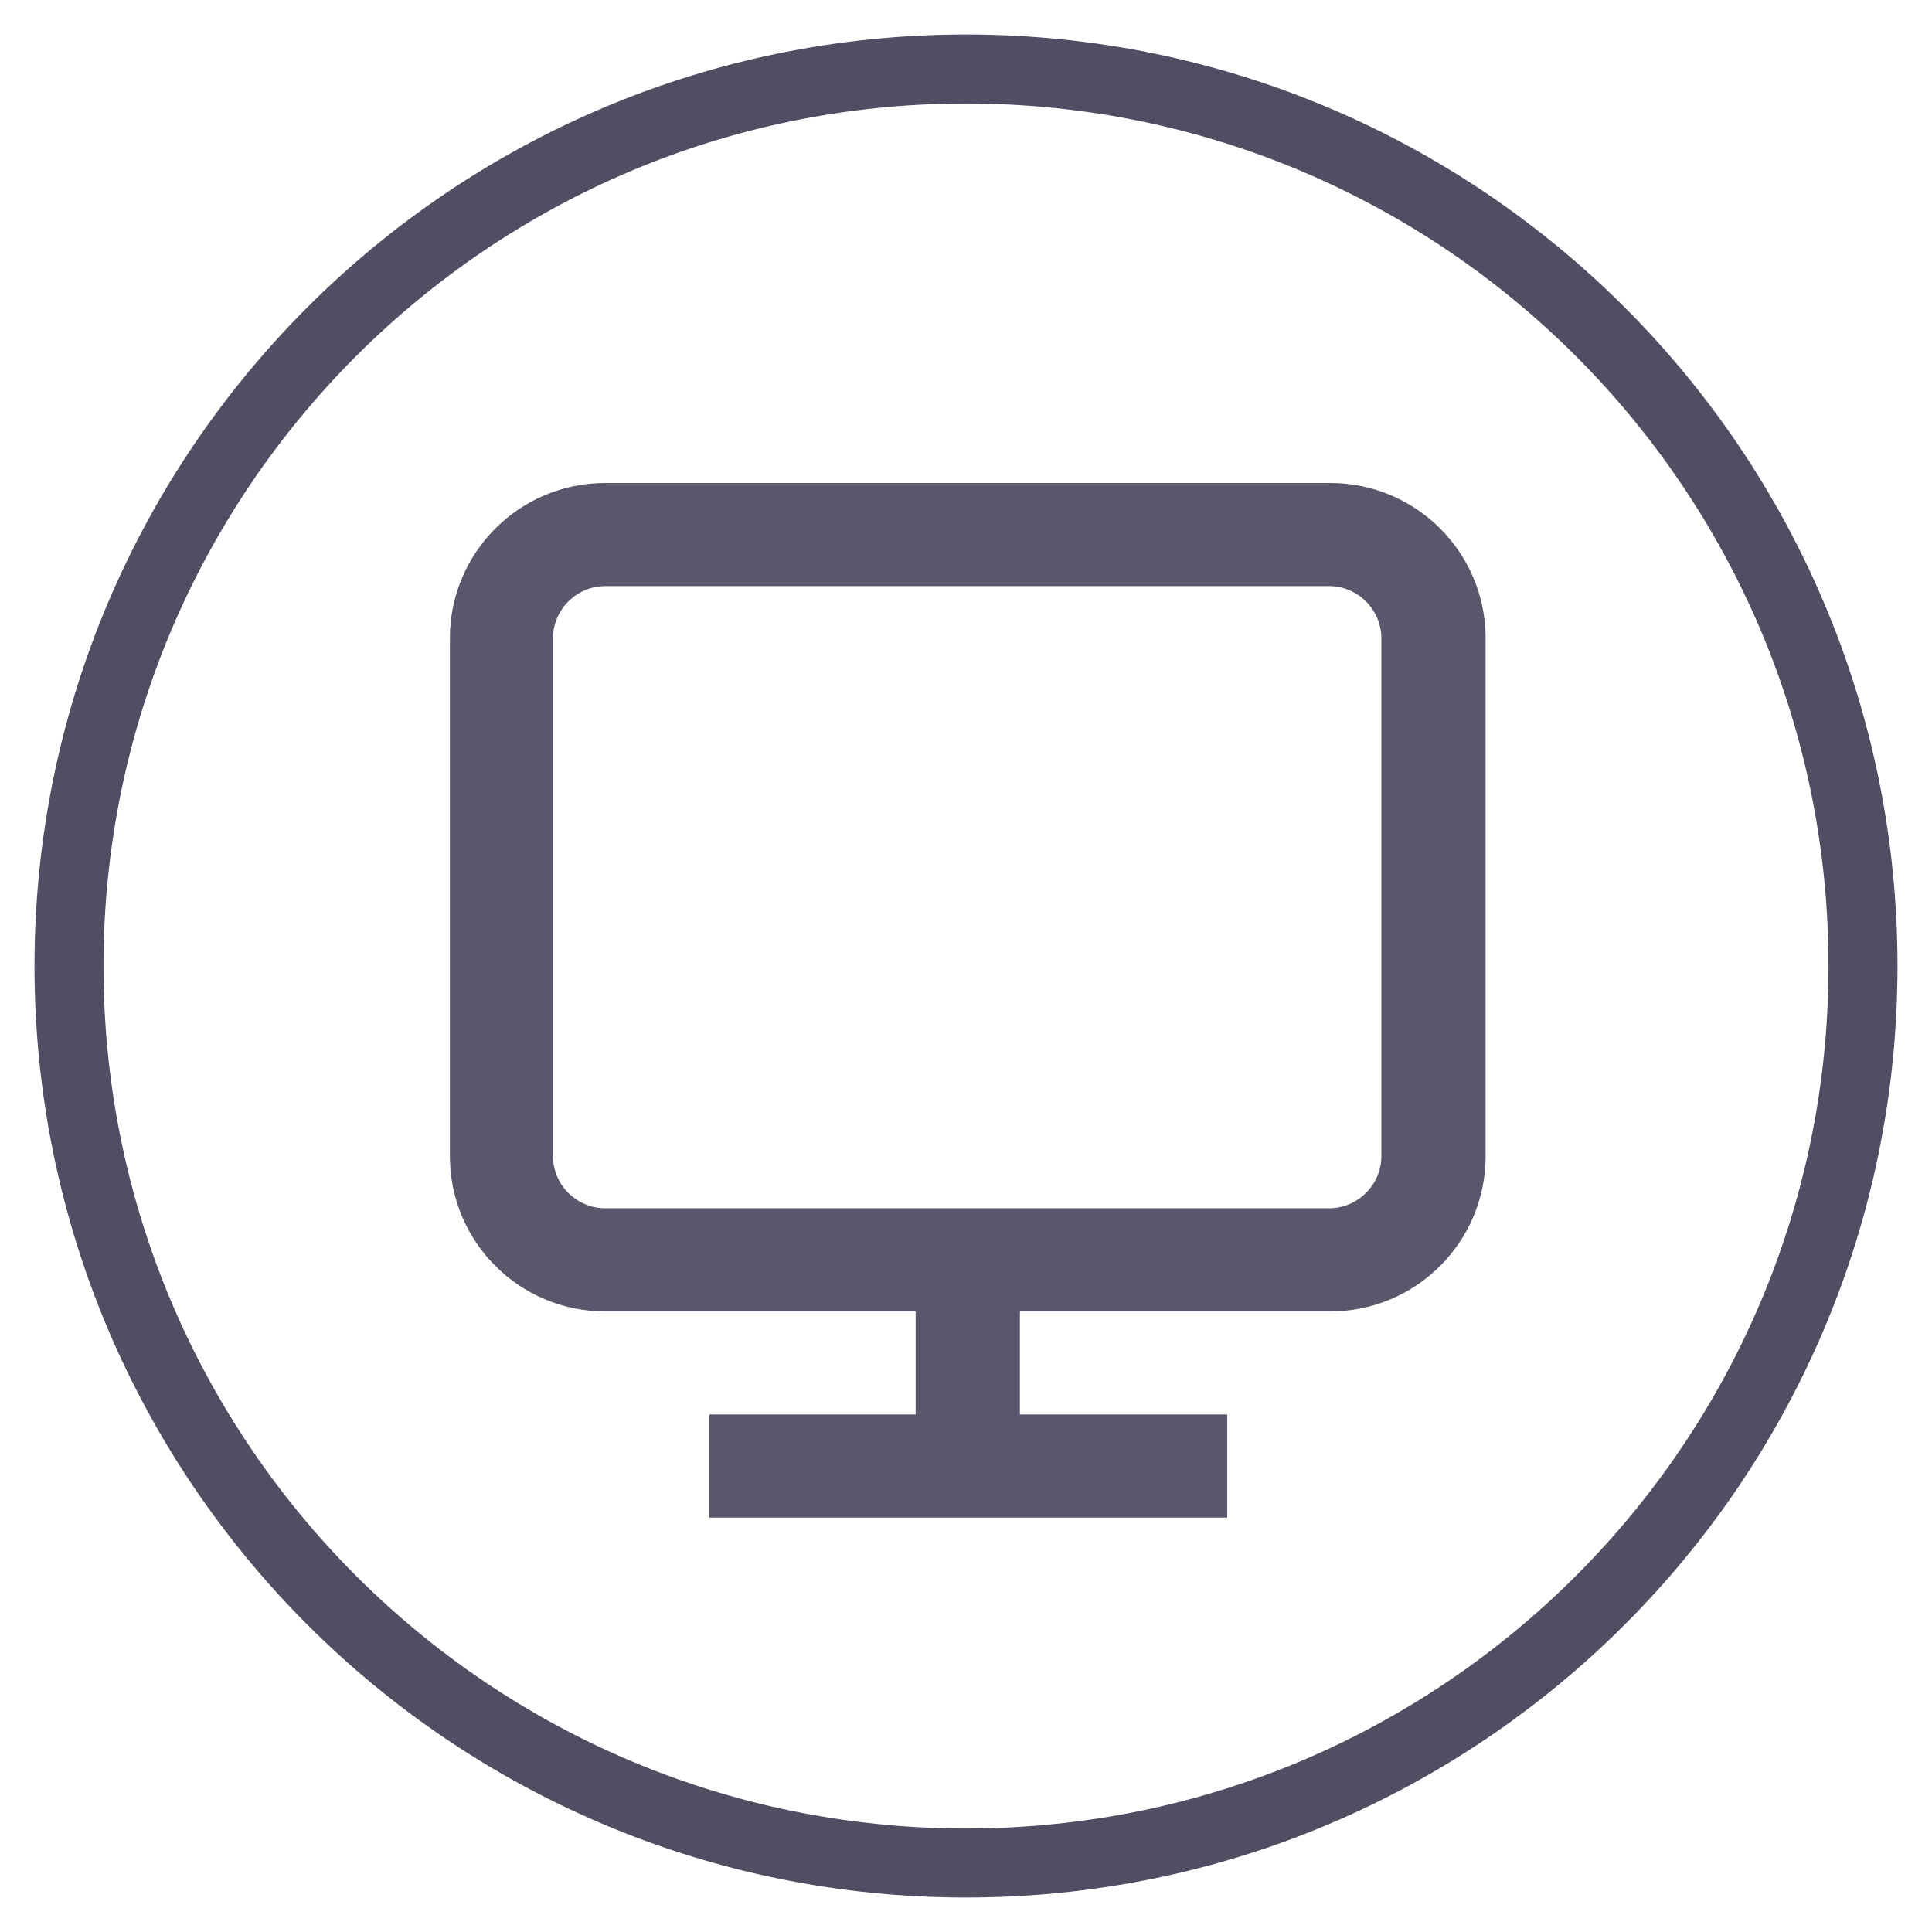
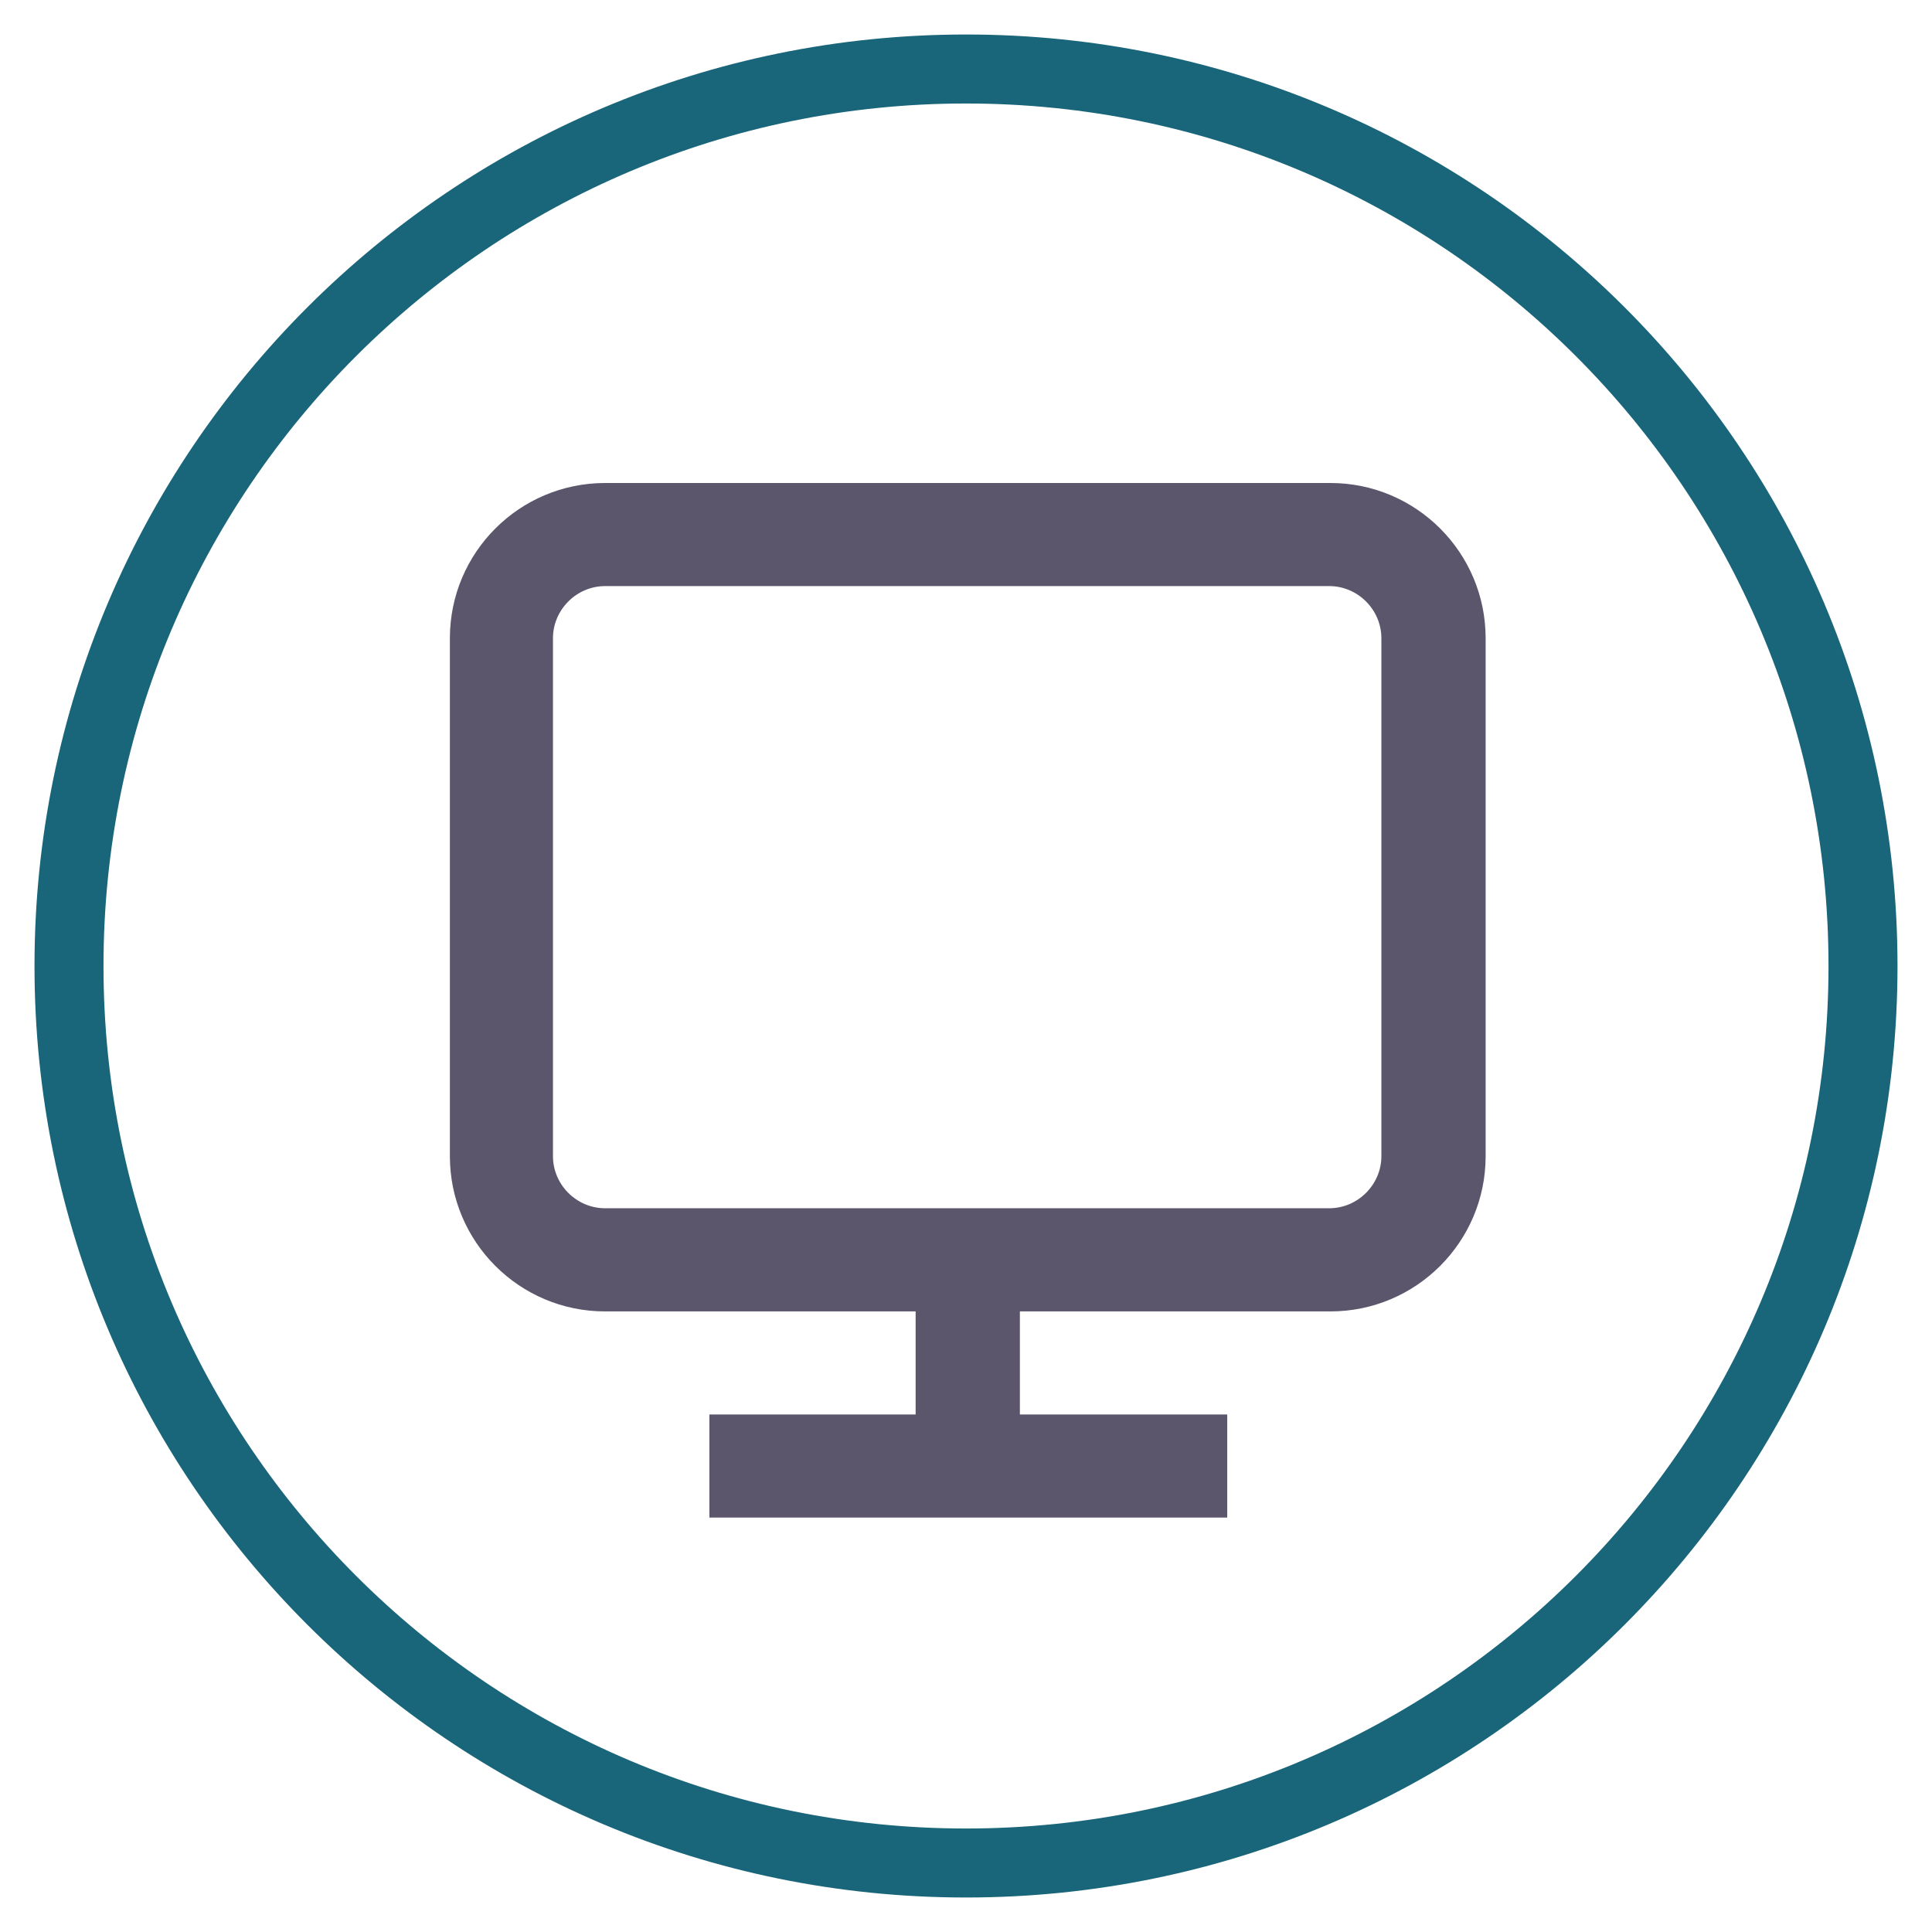
<svg xmlns="http://www.w3.org/2000/svg" width="28px" height="28px" viewBox="0 0 28 28" version="1.1">
  <defs />
  <g id="Page-1" stroke="none" stroke-width="1" fill="none" fill-rule="evenodd">
    <g id="admin_display_modules_and_subpanels">
-       <circle id="Oval-7" stroke="#534D64" cx="14" cy="14" r="13" />
+       <circle id="Oval-7" stroke="#196579" cx="14" cy="14" r="13" />
      <path d="M19.281,7 L8.77,7 C7.527,7 6.52,8.008 6.52,9.25 L6.52,16.756 C6.52,17.998 7.527,19.006 8.77,19.006 L13.27,19.006 L13.27,20.5 L10.281,20.5 L10.281,21.994 L17.786,21.994 L17.786,20.5 L14.781,20.5 L14.781,19.006 L19.281,19.006 C20.523,19.006 21.531,17.998 21.531,16.756 L21.531,9.25 C21.531,8.008 20.523,7 19.281,7 L19.281,7 Z M20.02,16.756 C20.02,17.17 19.677,17.511 19.264,17.511 L8.77,17.511 C8.355,17.511 8.014,17.169 8.014,16.756 L8.014,9.25 C8.014,8.836 8.356,8.494 8.77,8.494 L19.264,8.494 C19.678,8.494 20.02,8.836 20.02,9.25 L20.02,16.756 Z" id="Page-1" fill="#5C566C" />
    </g>
  </g>
</svg>
